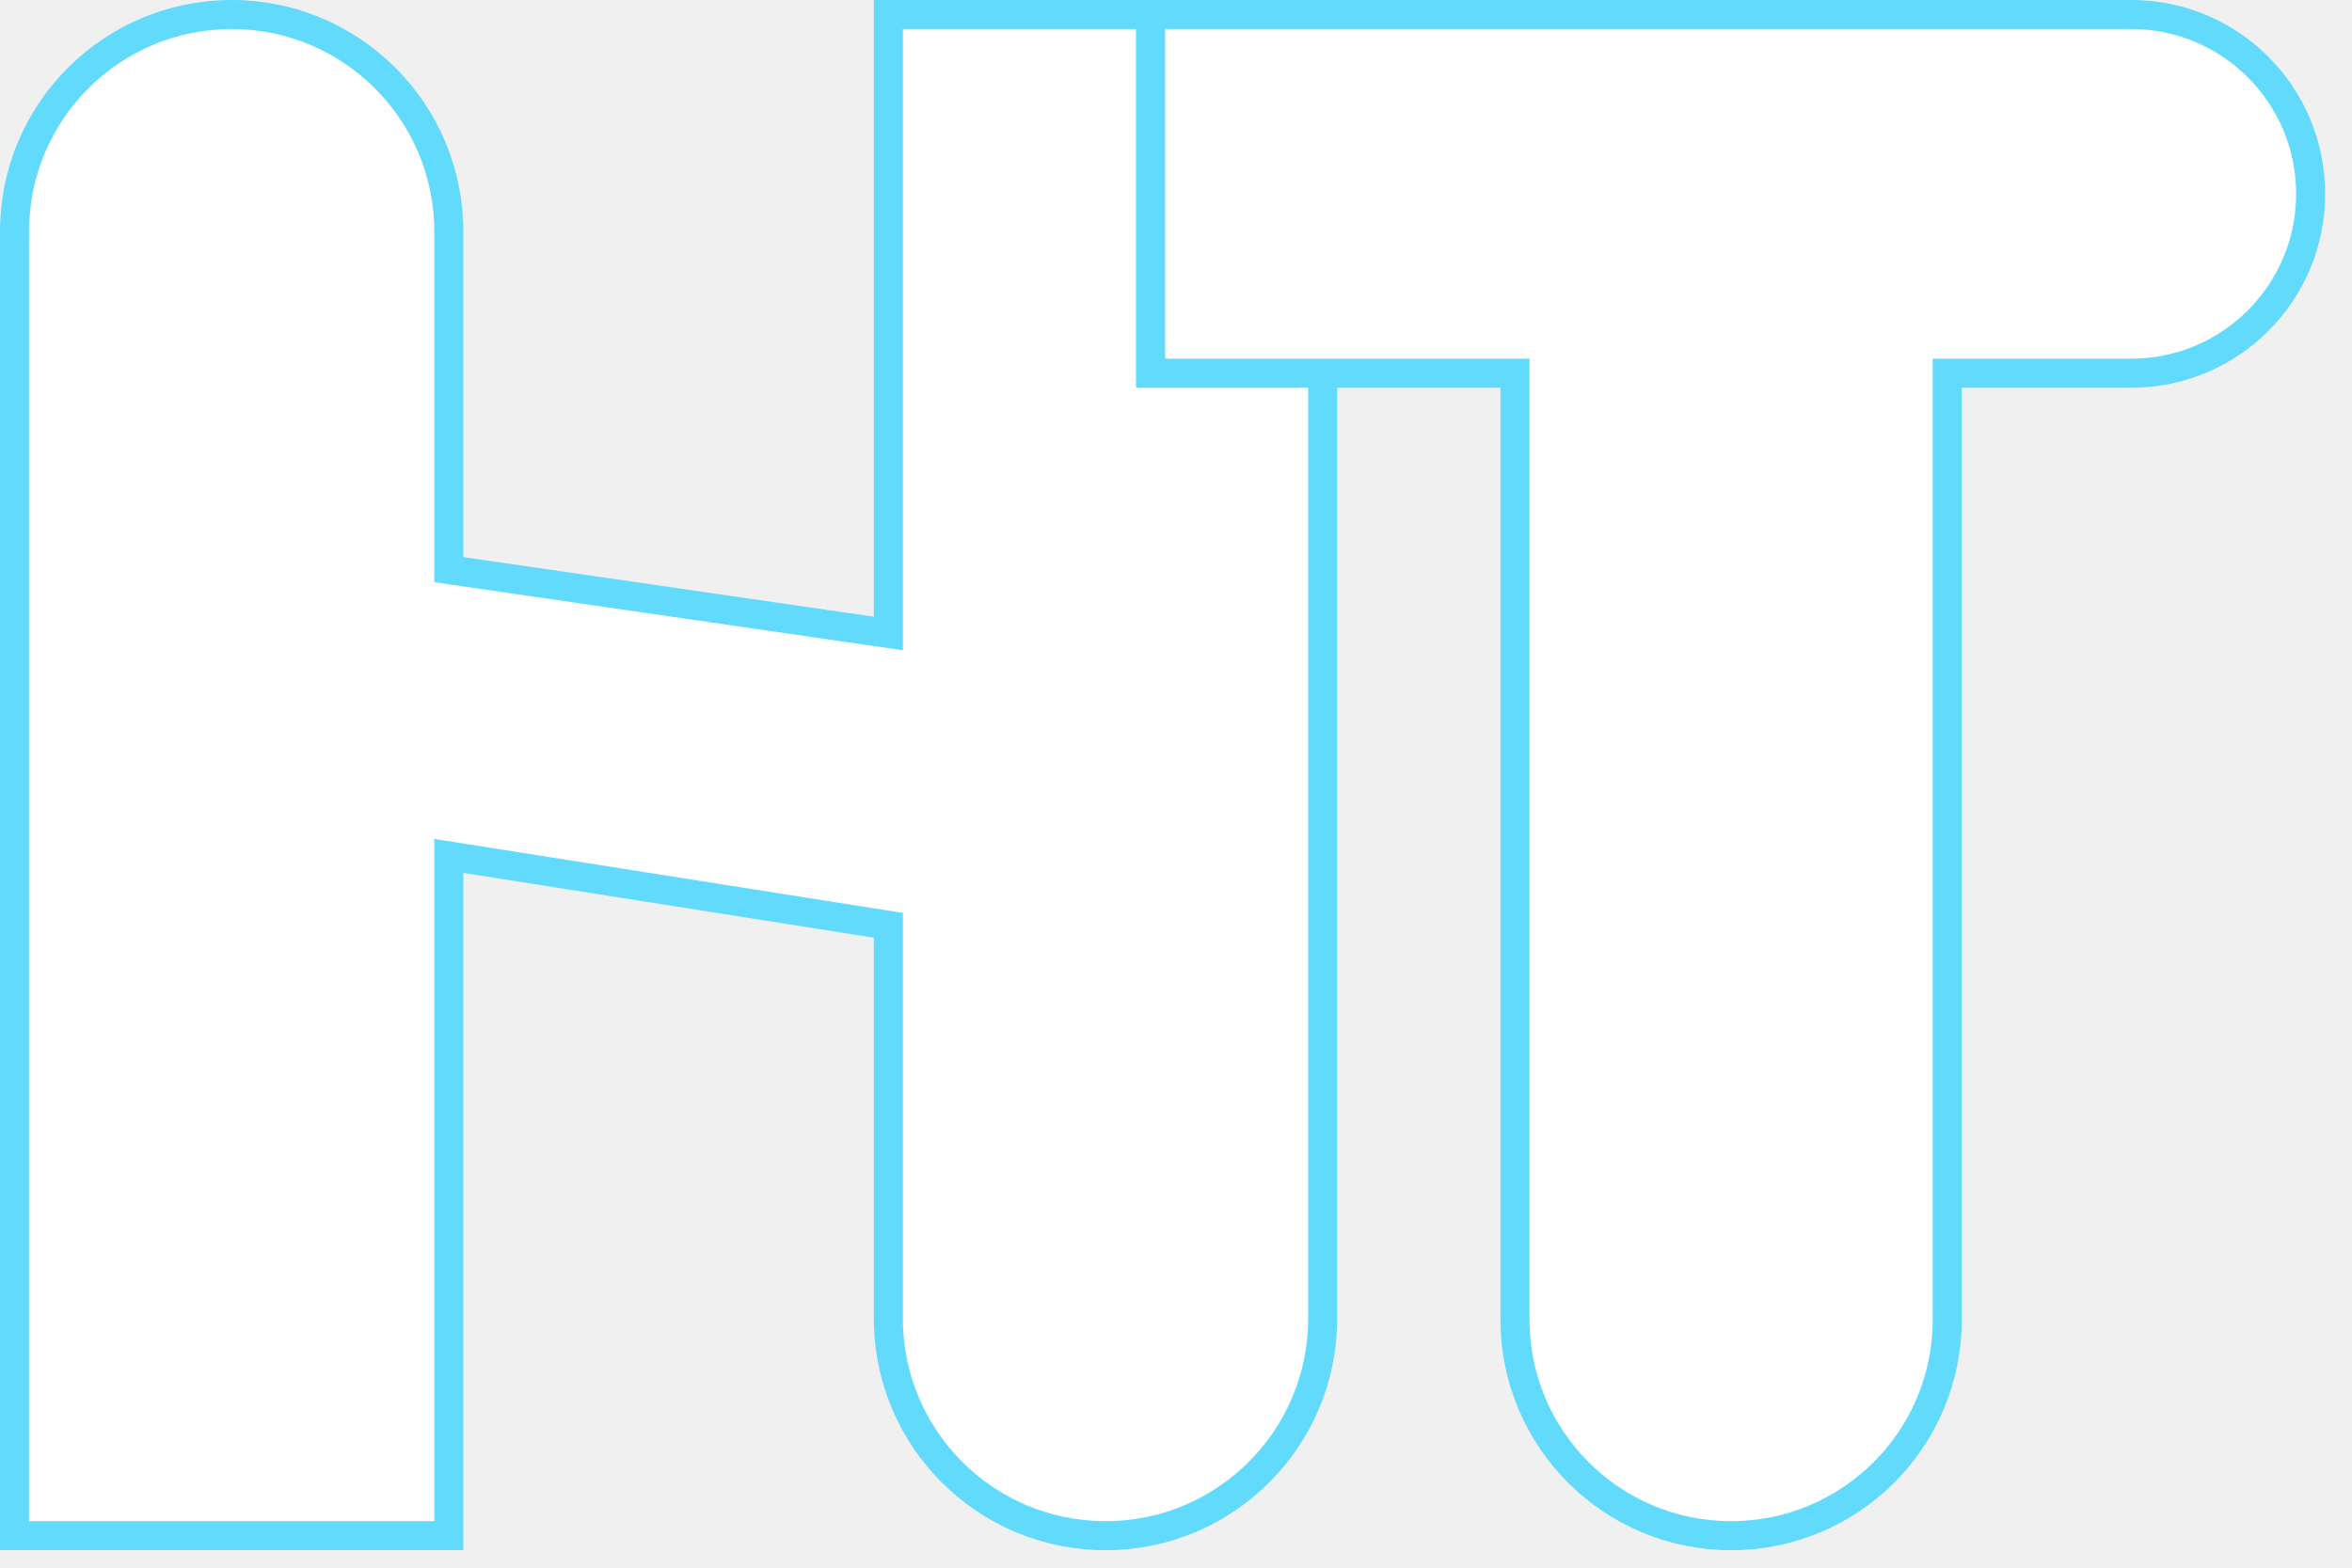
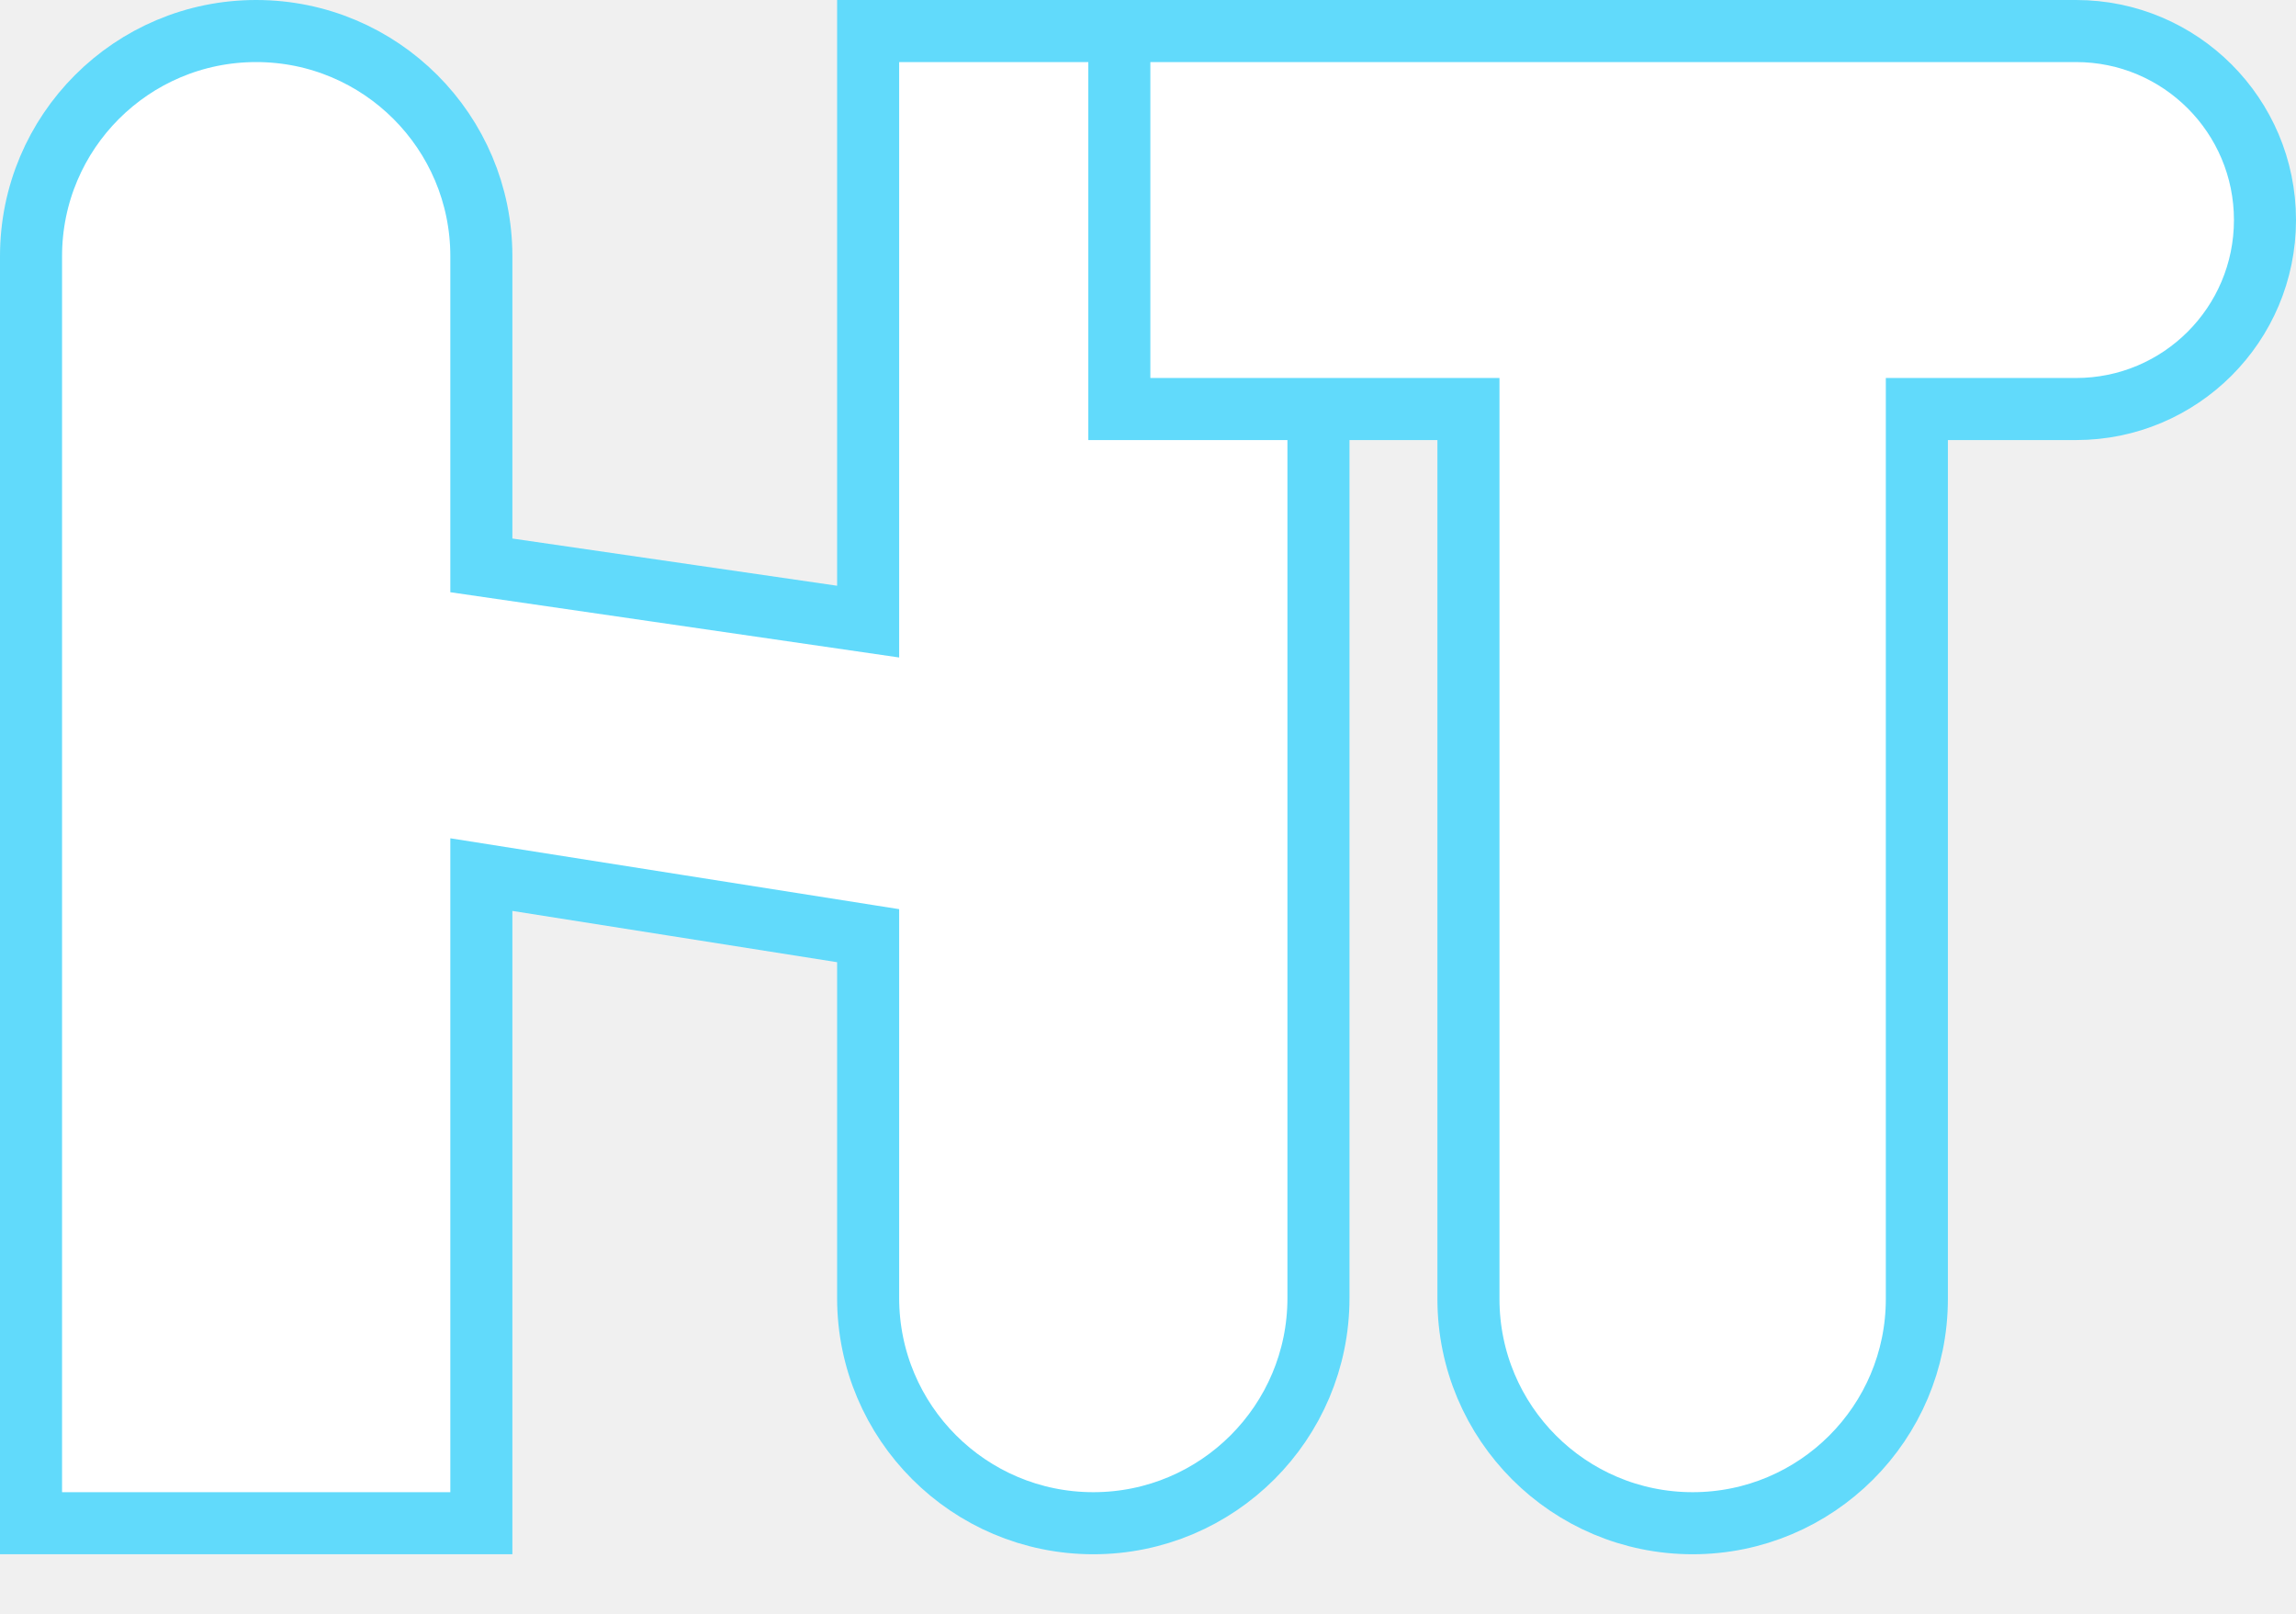
- <svg xmlns="http://www.w3.org/2000/svg" width="81" height="54" viewBox="0 0 81 54" fill="none">
-   <path d="M14.957 52.898H15.457V52.398V29.483L30.594 31.873V45.42C30.594 49.55 33.942 52.898 38.072 52.898C42.203 52.898 45.551 49.55 45.551 45.42V1V0.5H45.051H31.094H30.594V1V21.821L15.457 19.622V7.979C15.457 3.848 12.109 0.5 7.979 0.5C3.848 0.5 0.5 3.848 0.5 7.979V52.398V52.898H1H14.957Z" fill="white" stroke="#61DAFB" />
-   <path d="M39.623 12.355V12.855H40.123H52.174V45.455C52.174 49.566 55.506 52.898 59.617 52.898C63.728 52.898 67.061 49.566 67.061 45.455V12.855H73.398C76.81 12.855 79.576 10.09 79.576 6.678C79.576 3.266 76.81 0.5 73.398 0.5H40.123H39.623V1V12.355Z" fill="white" stroke="#61DAFB" />
+ <svg xmlns="http://www.w3.org/2000/svg" width="37" height="26" viewBox="0 0 37 26" fill="none">
+   <path d="M7.257 24.541H7.757V24.041V14.091L13.99 15.075V20.913C13.99 22.916 15.615 24.541 17.619 24.541C19.623 24.541 21.247 22.916 21.247 20.913V1V0.5H20.747H14.49H13.99V1V10.015L7.757 9.109V4.128C7.757 2.124 6.132 0.5 4.128 0.5C2.124 0.5 0.5 2.124 0.5 4.128V24.041V24.541H1H7.257Z" fill="white" stroke="#61DAFB" />
+   <path d="M18.038 6.09V6.59H18.538H23.664V20.928C23.664 22.924 25.282 24.541 27.277 24.541C29.272 24.541 30.89 22.924 30.89 20.928V6.59H33.455C35.137 6.59 36.5 5.227 36.5 3.545C36.5 1.863 35.137 0.5 33.455 0.5H18.538H18.038V1V6.09Z" fill="white" stroke="#61DAFB" />
</svg>
